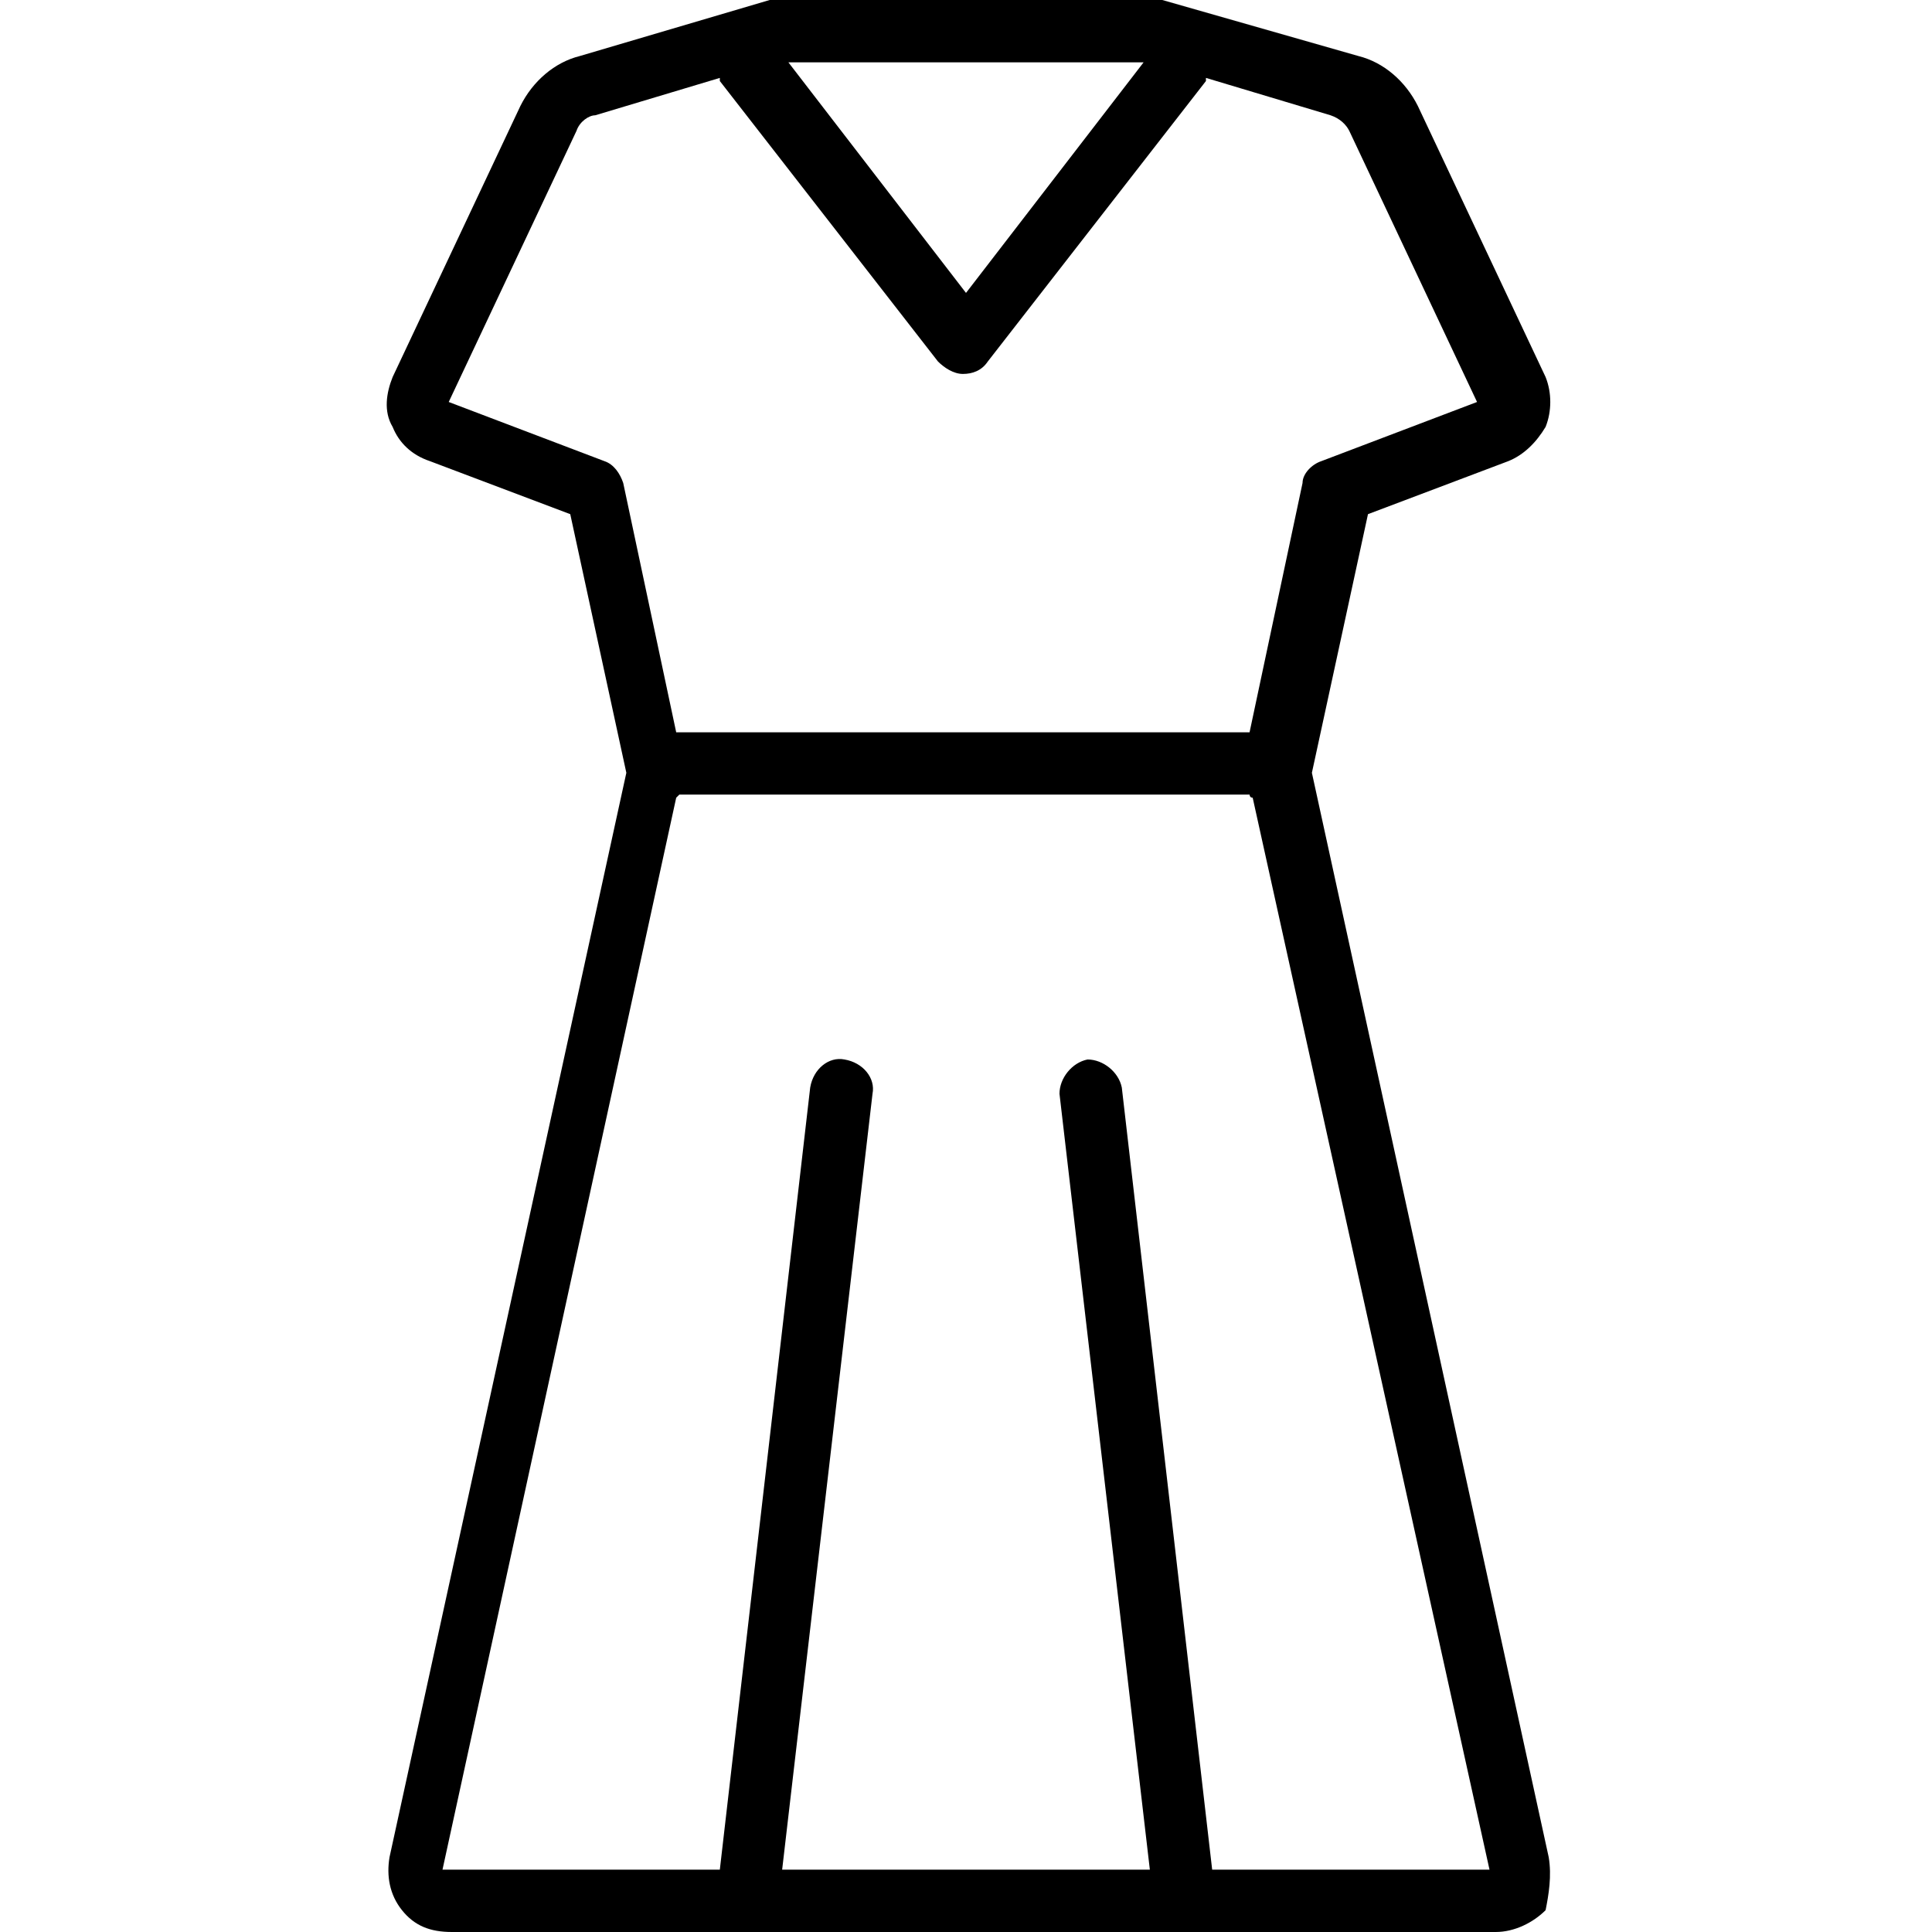
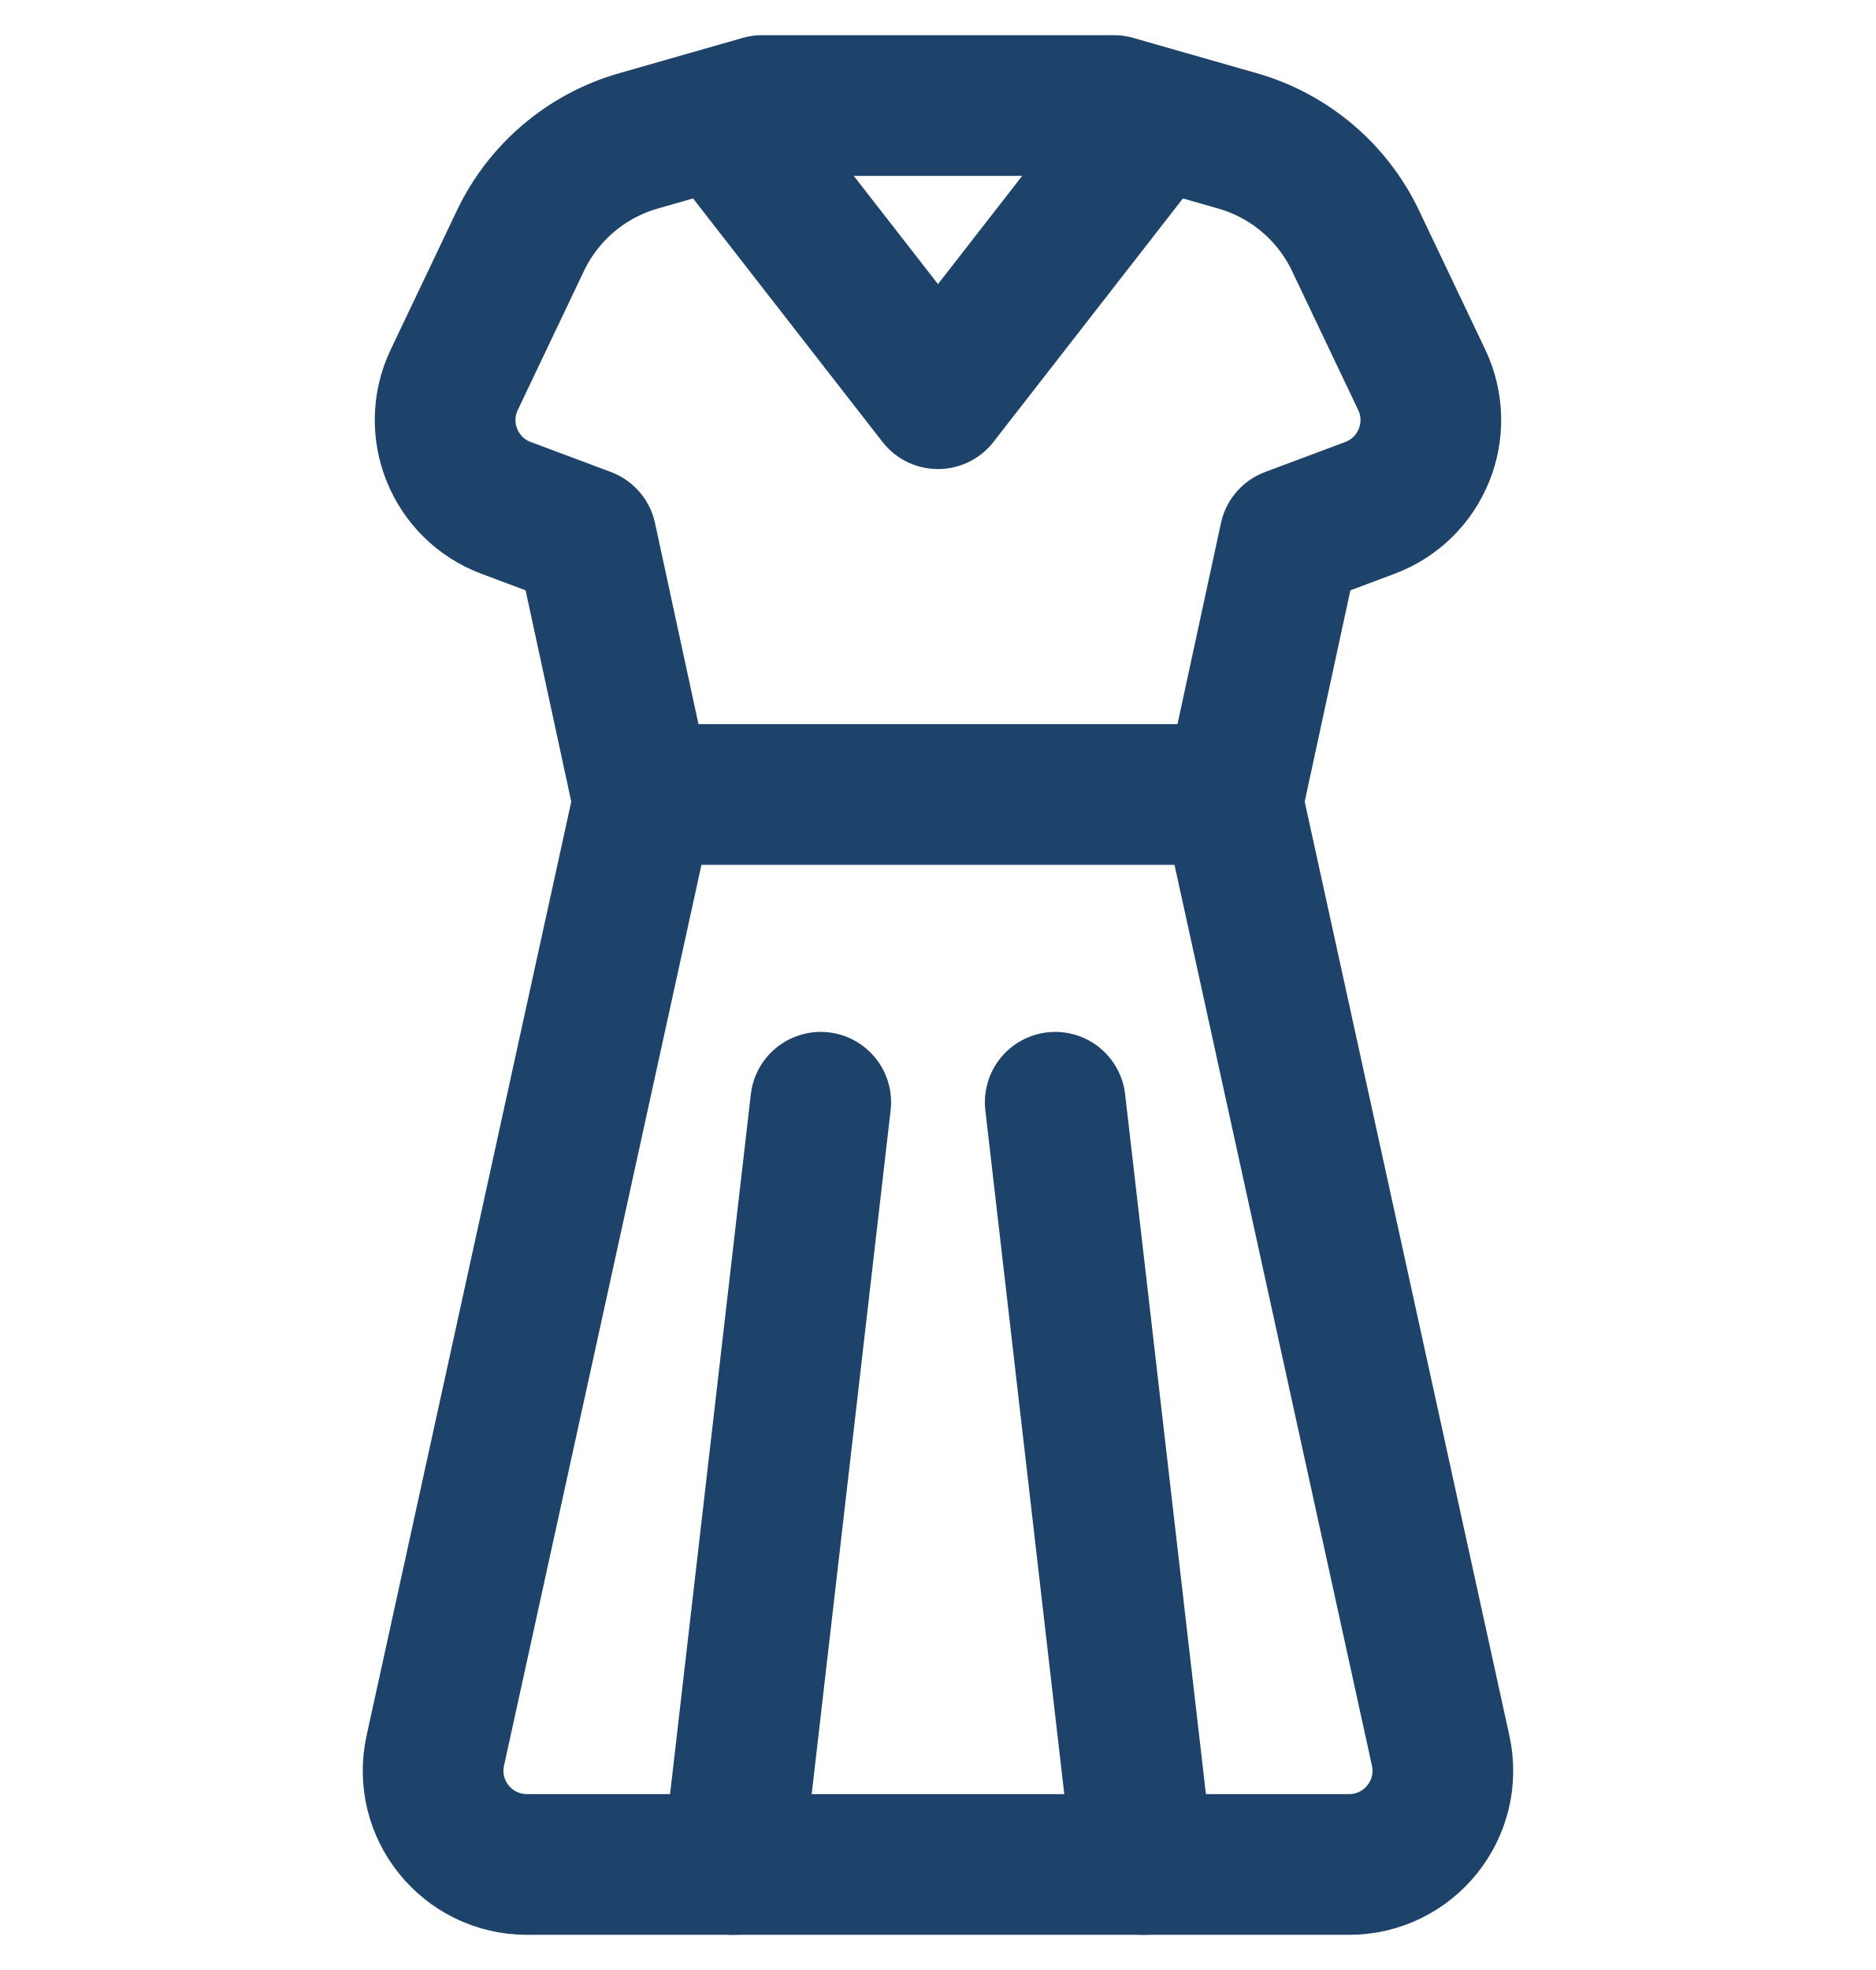
- <svg xmlns="http://www.w3.org/2000/svg" viewBox="0 0 62 62">
-   <path d="M49.7 59.6l-7.6-34.8 1.8-8.3 4.5-1.7c.5-.2.9-.6 1.2-1.1.2-.5.2-1.1 0-1.6l-4.1-8.7c-.4-.8-1.1-1.4-1.9-1.6L37.3 0H24.7l-6.1 1.8c-.8.2-1.5.8-1.9 1.6l-4.1 8.7c-.2.5-.3 1.1 0 1.6.2.5.6.9 1.2 1.1l4.5 1.7 1.8 8.3-7.6 34.8c-.1.6 0 1.2.4 1.7s.9.7 1.6.7H48c.6 0 1.2-.3 1.6-.7.1-.5.2-1.1.1-1.7zM36.7 2L31 9.4 25.3 2h11.4zM19.4 14.8l-5-1.9 4.1-8.7c.1-.3.4-.5.6-.5l4-1.2v.1l7 9c.2.2.5.4.8.4s.6-.1.8-.4l7-9v-.1l4 1.2c.3.1.5.3.6.5l4.1 8.7-5 1.9c-.3.1-.6.4-.6.7l-1.7 8H21.7l-1.7-8c-.1-.3-.3-.6-.6-.7zM38.9 60L36 34.9c-.1-.5-.6-.9-1.1-.9-.5.1-.9.6-.9 1.1L36.9 60H25.1L28 35.1c.1-.5-.3-1-.9-1.1-.5-.1-1 .3-1.1.9L23.1 60h-8.9l7.5-34.4.1-.1h18.3s0 .1.1.1L47.8 60h-8.9z" />
+ <svg xmlns="http://www.w3.org/2000/svg" width="20" height="21" viewBox="0 0 20 21" fill="none">
+   <path d="M6.875 8.469H13.125L15.359 18.661C15.496 19.285 15.021 19.875 14.382 19.875H5.618C4.979 19.875 4.504 19.285 4.641 18.661L6.875 8.469Z" stroke="#1E436A" stroke-width="1.5" stroke-linecap="round" stroke-linejoin="round" />
+   <path d="M13.125 8.625L13.75 5.734L14.605 5.414C15.154 5.208 15.409 4.577 15.157 4.048L14.451 2.565C14.204 2.047 13.746 1.66 13.194 1.502L11.875 1.125H10H8.125L6.806 1.502C6.254 1.66 5.796 2.047 5.549 2.565L4.843 4.048C4.591 4.577 4.846 5.208 5.395 5.414L6.25 5.734L6.875 8.625" stroke="#1E436A" stroke-width="1.5" stroke-linecap="round" stroke-linejoin="round" />
+   <path d="M12.188 1.438L10 4.25L7.812 1.438" stroke="#1E436A" stroke-width="1.5" stroke-linecap="round" stroke-linejoin="round" />
+   <path d="M8.75 11.75L7.812 19.875" stroke="#1E436A" stroke-width="1.5" stroke-linecap="round" stroke-linejoin="round" />
+   <path d="M11.25 11.75L12.188 19.875" stroke="#1E436A" stroke-width="1.5" stroke-linecap="round" stroke-linejoin="round" />
</svg>
